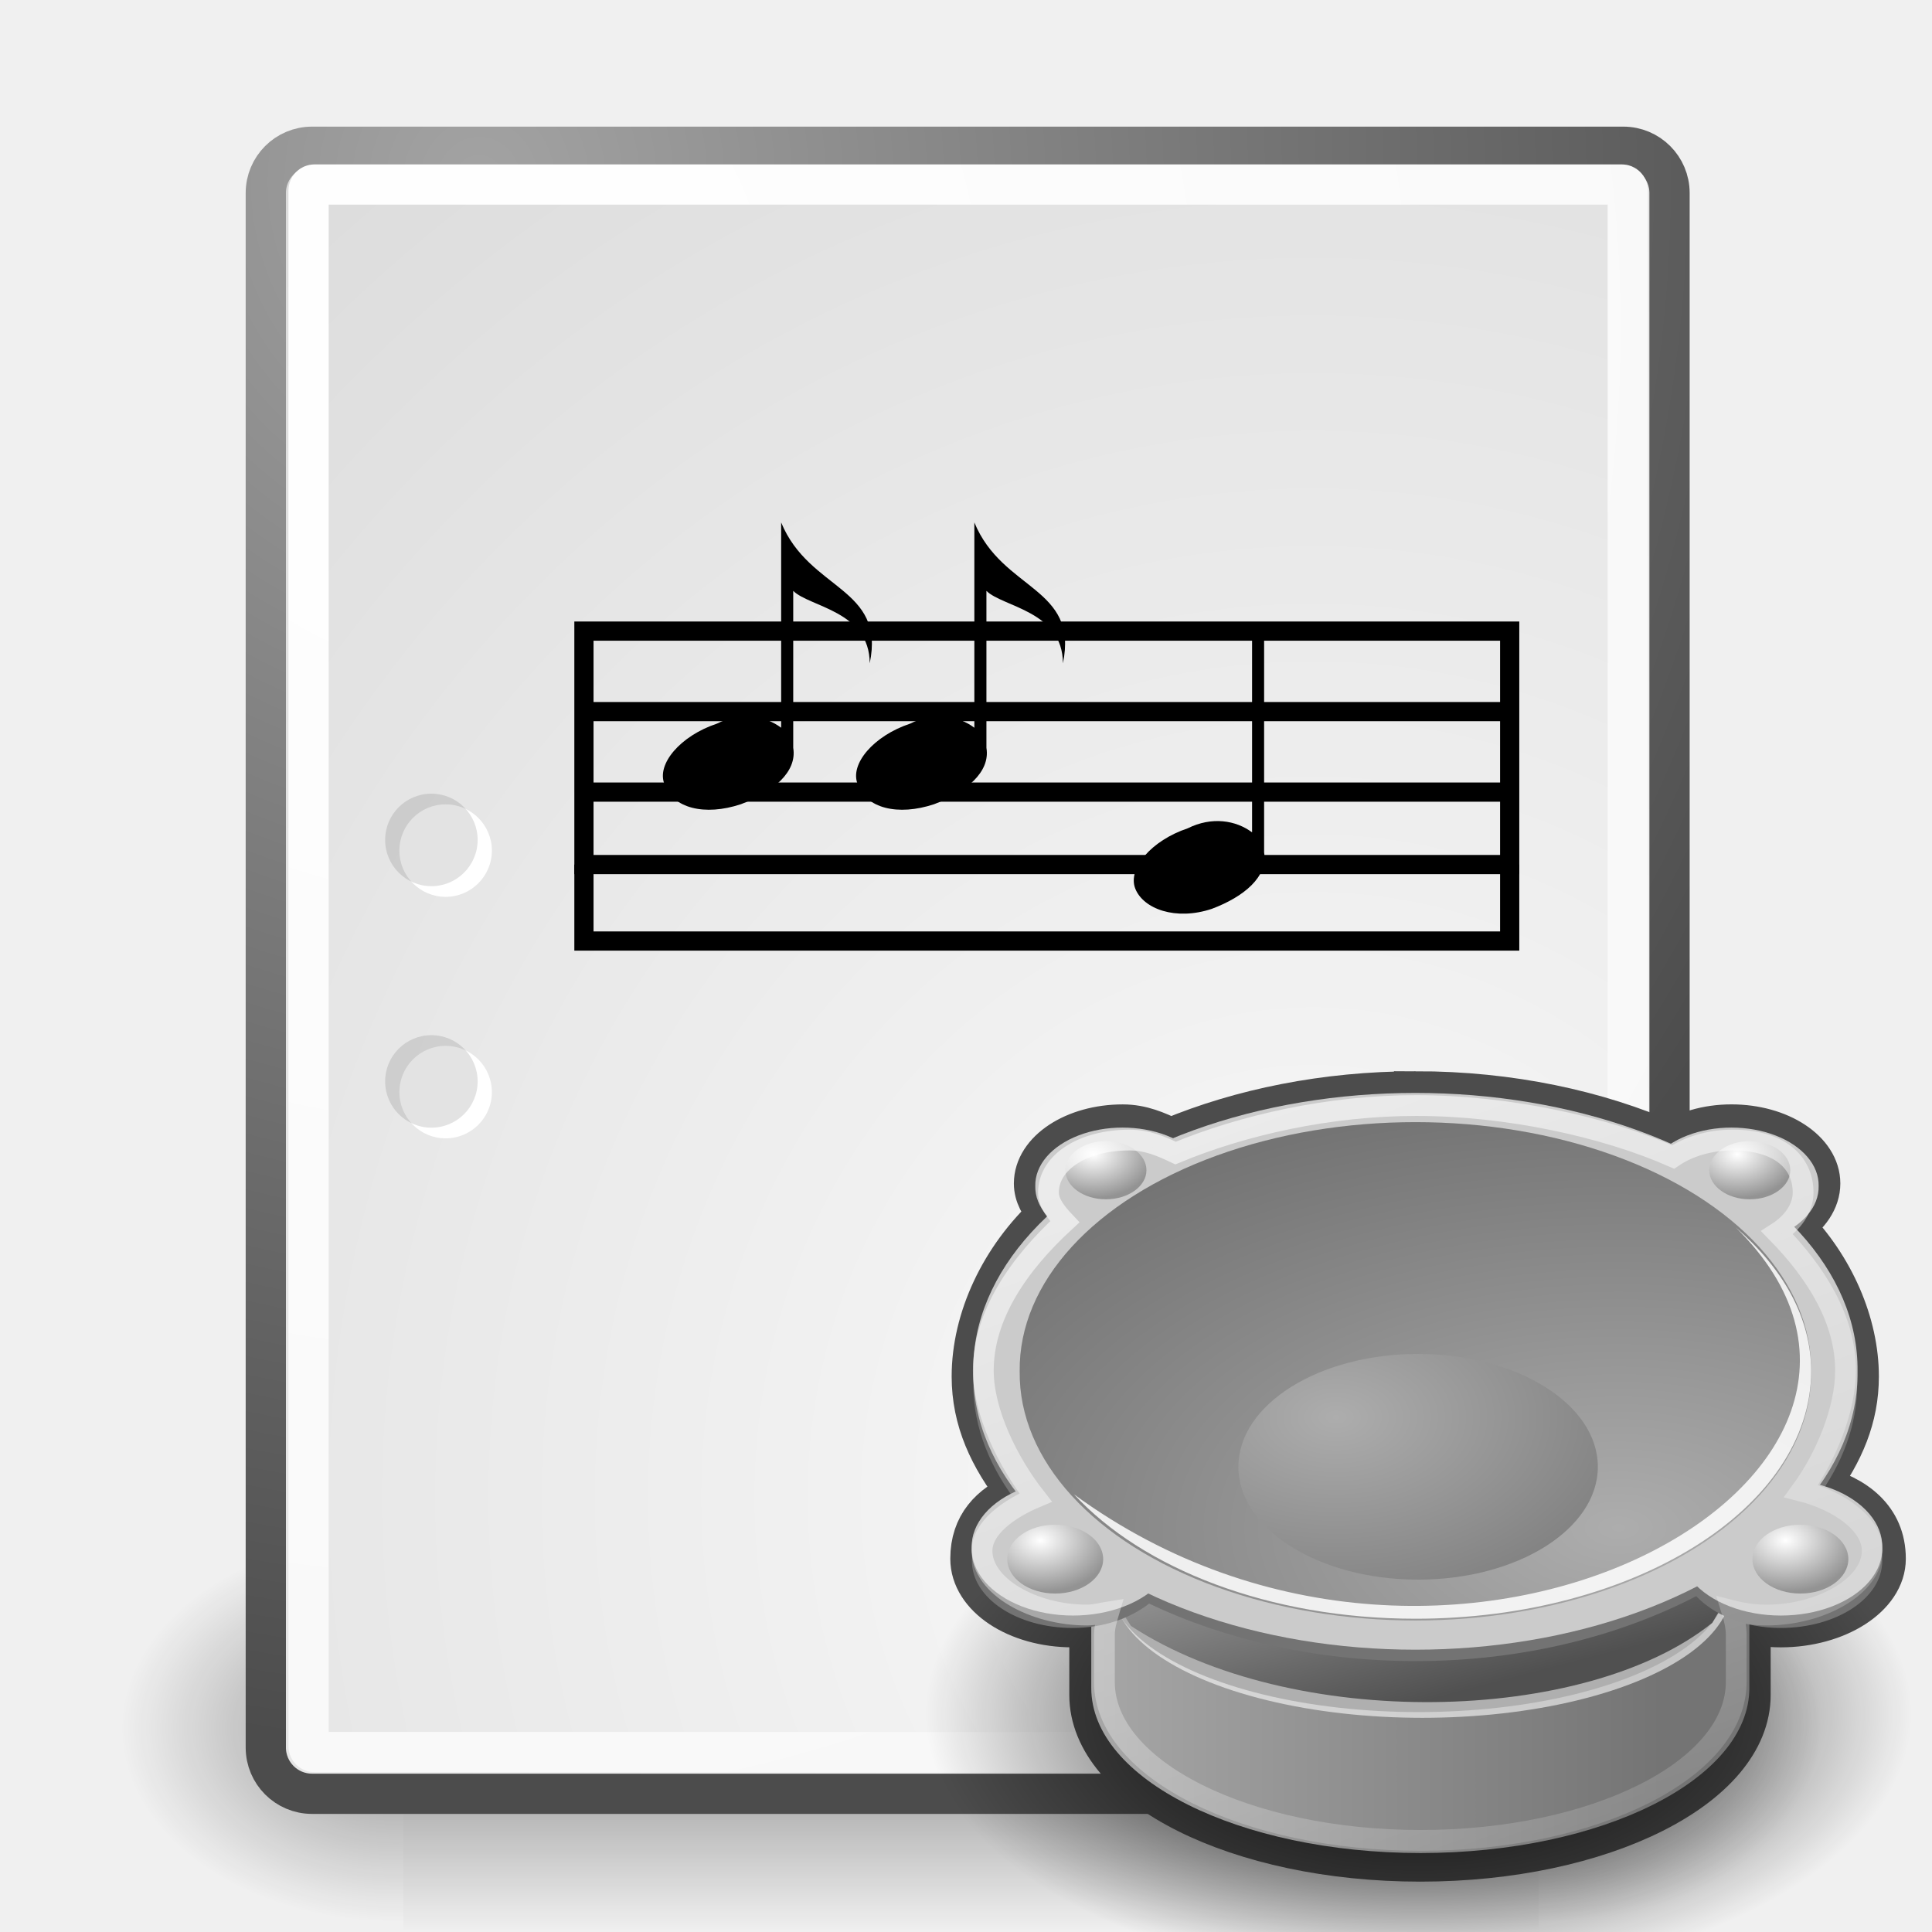
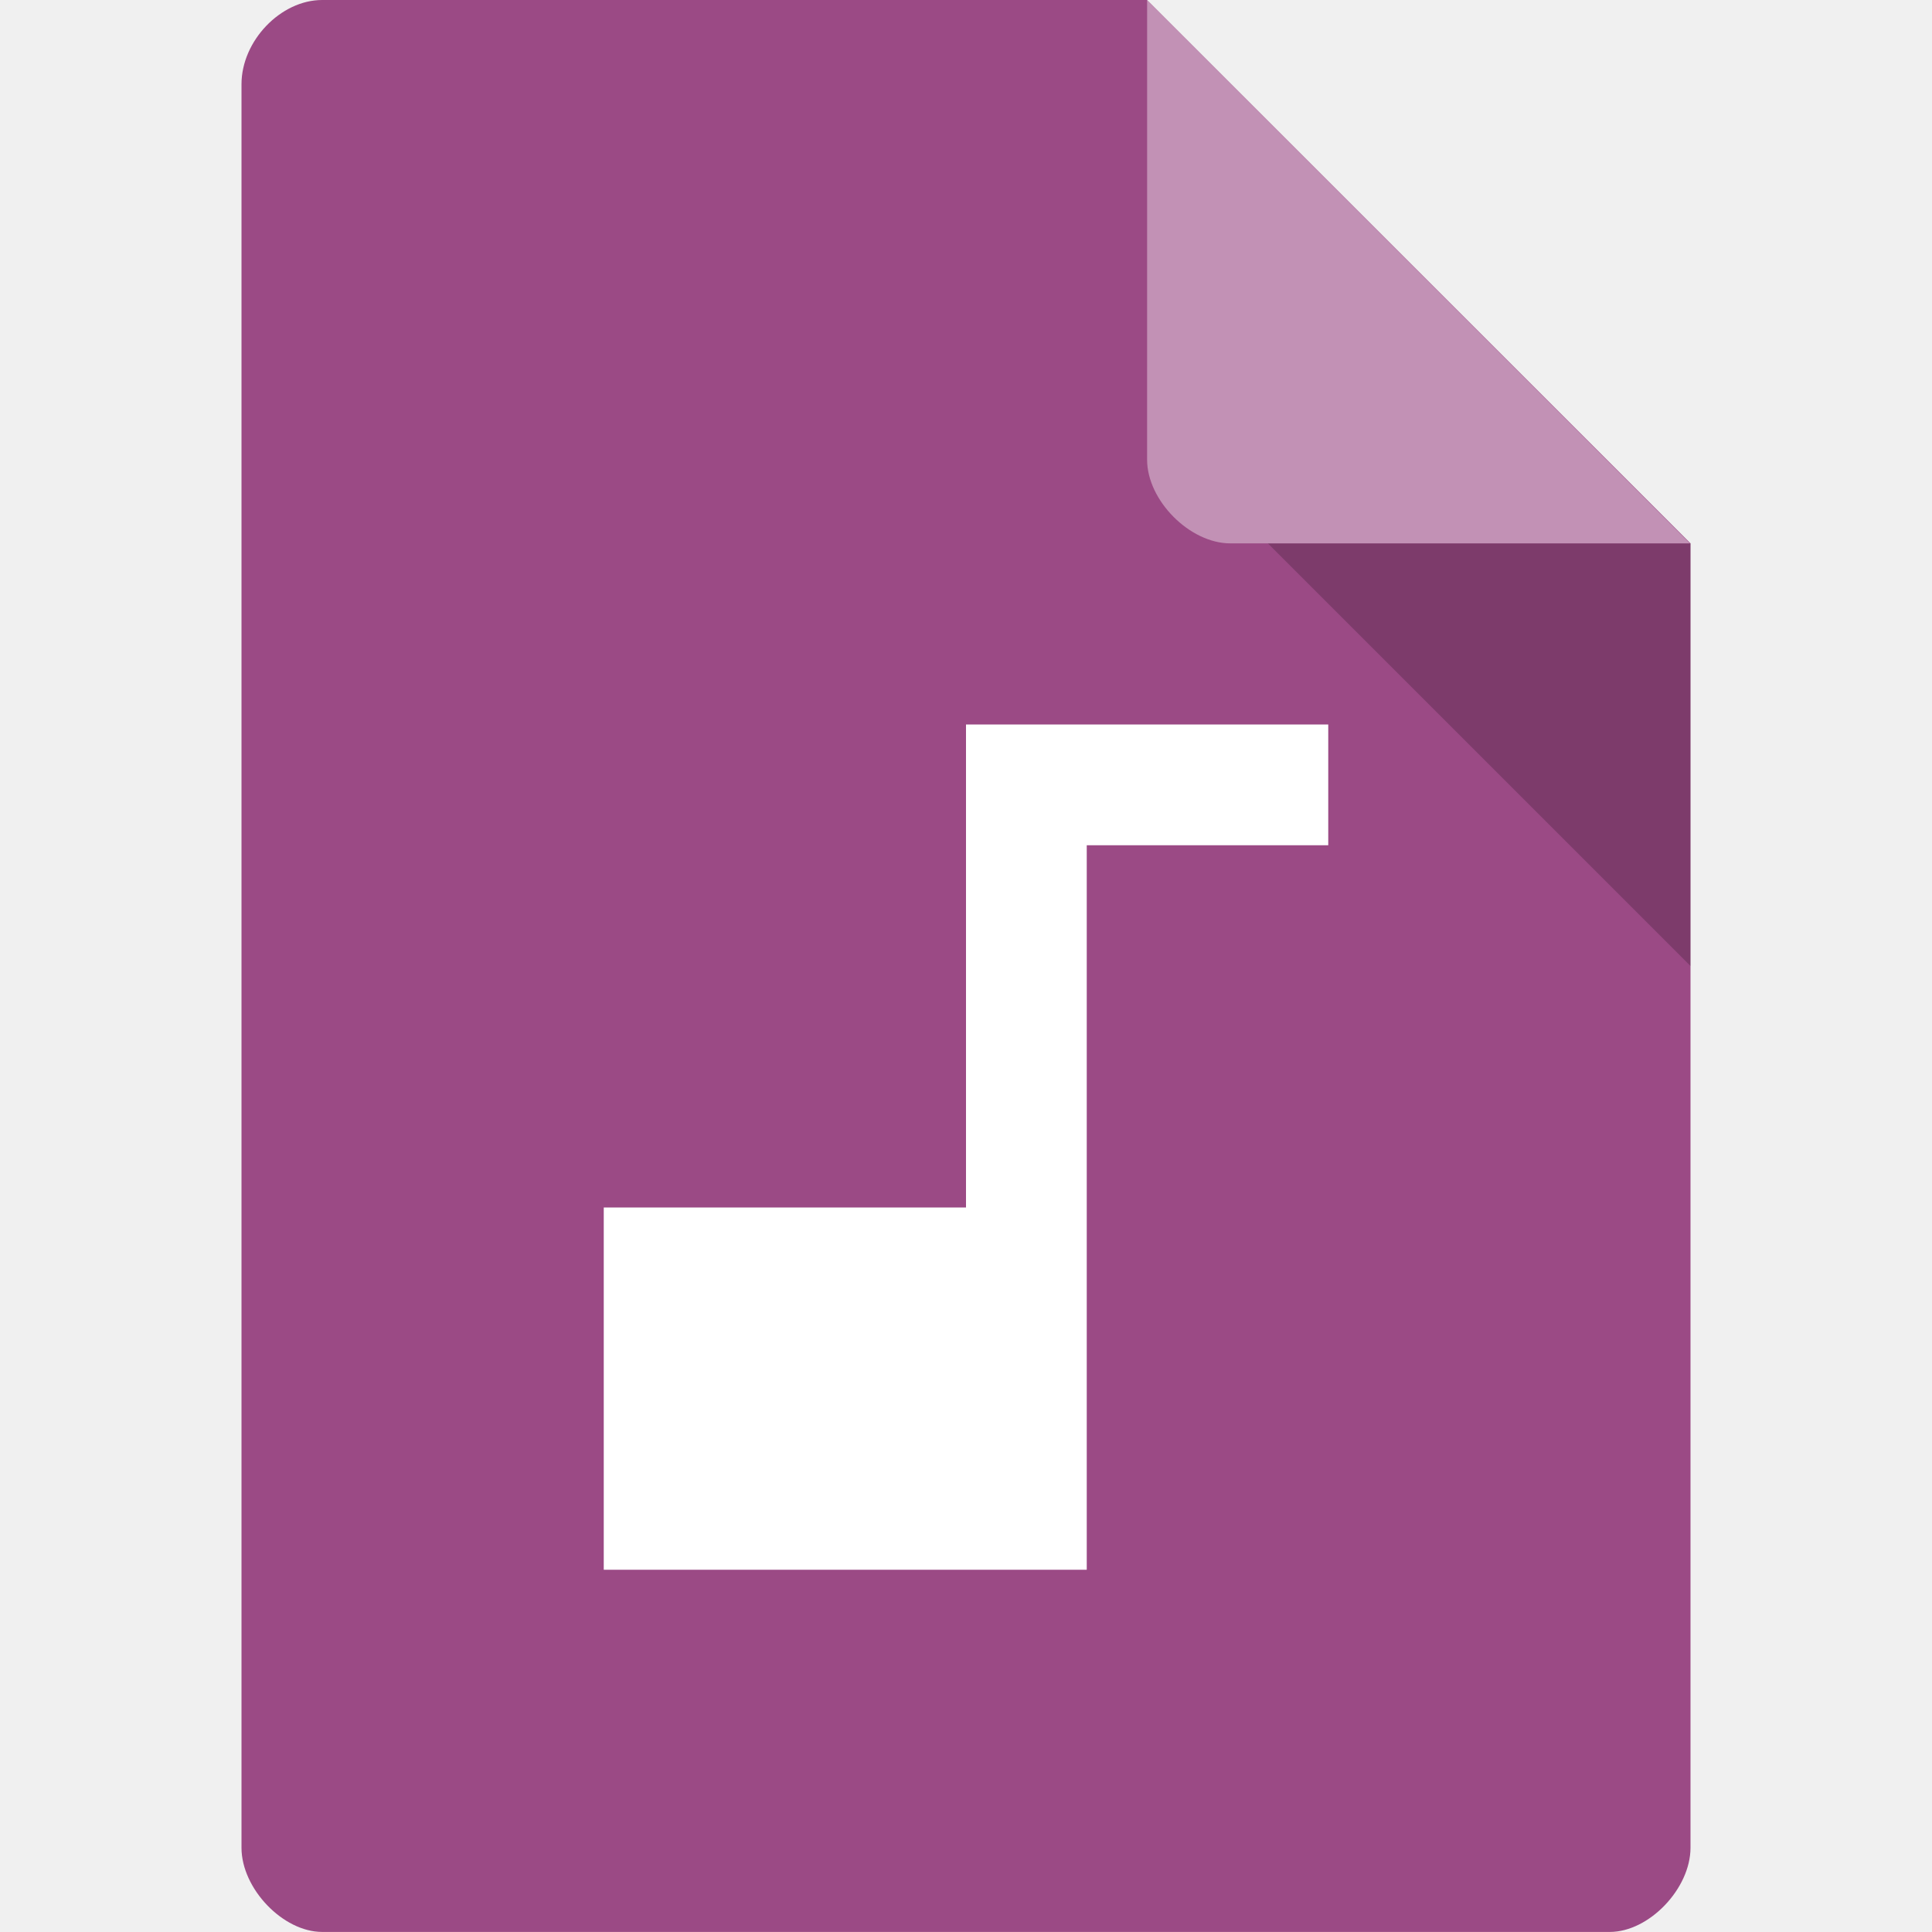
- <svg xmlns="http://www.w3.org/2000/svg" xmlns:xlink="http://www.w3.org/1999/xlink" height="52" viewBox="0 0 48 48" width="52">
-   <linearGradient id="a" gradientTransform="matrix(1.072527 0 0 .932378 .5 .75)" gradientUnits="userSpaceOnUse" x1="11.562" x2="30.75" y1="8.081" y2="53.659">
-     <stop offset="0" stop-color="#fff" stop-opacity=".608" />
-     <stop offset="1" stop-color="#fff" stop-opacity="0" />
-   </linearGradient>
-   <radialGradient id="b" cx="30.873" cy="31.265" gradientTransform="scale(1.287593 .776643)" gradientUnits="userSpaceOnUse" r="3.249">
-     <stop offset="0" stop-color="#fff" />
-     <stop offset="1" stop-color="#939393" />
-   </radialGradient>
-   <radialGradient id="c" cx="16.331" cy="34.834" gradientTransform="scale(1.347925 .741881)" gradientUnits="userSpaceOnUse" r="15.231" xlink:href="#i" />
-   <radialGradient id="d" cx="25.941" cy="41.706" gradientTransform="scale(1.347925 .741881)" gradientUnits="userSpaceOnUse" r="26.595" xlink:href="#i" />
-   <linearGradient id="e" gradientTransform="matrix(1.70088 0 0 .587931 -1.374996 -7.214286)" gradientUnits="userSpaceOnUse" x1="6.884" x2="16.295" y1="56.289" y2="68.767">
-     <stop offset="0" stop-color="#aaa" />
-     <stop offset="1" stop-color="#505050" />
-   </linearGradient>
-   <linearGradient id="f" gradientTransform="matrix(1.411264 0 0 .708585 -1.517853 -6.857043)" gradientUnits="userSpaceOnUse" x1="5.163" x2="26.172" xlink:href="#i" y1="50.806" y2="50.805" />
-   <linearGradient id="g">
-     <stop offset="0" />
-     <stop offset="1" stop-opacity="0" />
-   </linearGradient>
-   <radialGradient id="h" cx="17.58" cy="47.403" gradientTransform="scale(1.357519 .736638)" gradientUnits="userSpaceOnUse" r="16.798" xlink:href="#g" />
-   <linearGradient id="i">
-     <stop offset="0" stop-color="#adadad" />
-     <stop offset="1" stop-color="#747474" />
-   </linearGradient>
-   <linearGradient id="j" gradientTransform="matrix(1.411264 0 0 .708585 -1.517853 -5.016059)" gradientUnits="userSpaceOnUse" x1="5.163" x2="26.172" xlink:href="#i" y1="50.806" y2="50.805" />
-   <radialGradient id="k" cx="605.714" cy="486.648" gradientTransform="matrix(-2.774389 0 0 1.969706 112.7623 -872.8854)" gradientUnits="userSpaceOnUse" r="117.143" xlink:href="#g" />
-   <radialGradient id="l" cx="605.714" cy="486.648" gradientTransform="matrix(2.774389 0 0 1.969706 -1891.633 -872.8854)" gradientUnits="userSpaceOnUse" r="117.143" xlink:href="#g" />
-   <linearGradient id="m" gradientTransform="matrix(2.774389 0 0 1.969706 -1892.179 -872.8854)" gradientUnits="userSpaceOnUse" x1="302.857" x2="302.857" y1="366.648" y2="609.505">
-     <stop offset="0" stop-opacity="0" />
-     <stop offset=".5" />
-     <stop offset="1" stop-opacity="0" />
-   </linearGradient>
-   <radialGradient id="n" cx="8.824" cy="3.756" gradientTransform="matrix(.968273 0 0 1.032767 3.353553 .646447)" gradientUnits="userSpaceOnUse" r="37.752">
-     <stop offset="0" stop-color="#a3a3a3" />
-     <stop offset="1" stop-color="#4c4c4c" />
-   </radialGradient>
-   <radialGradient id="o" cx="33.967" cy="35.737" gradientTransform="scale(.960493 1.041132)" gradientUnits="userSpaceOnUse" r="86.708">
-     <stop offset="0" stop-color="#fafafa" />
-     <stop offset="1" stop-color="#bbb" />
-   </radialGradient>
-   <radialGradient id="p" cx="8.144" cy="7.268" gradientTransform="matrix(.968273 0 0 1.032767 3.353553 .646447)" gradientUnits="userSpaceOnUse" r="38.159">
-     <stop offset="0" stop-color="#fff" />
-     <stop offset="1" stop-color="#f8f8f8" />
-   </radialGradient>
-   <g transform="matrix(.02105461 0 0 .02086758 42.85172 41.1536)">
-     <path d="m-1559.252-150.697h1339.633v478.357h-1339.633z" fill="url(#m)" opacity=".402" />
-     <path d="m-219.619-150.68v478.331c142.874.9 345.4-107.17 345.4-239.196 0-132.027-159.437-239.135-345.4-239.135z" fill="url(#l)" opacity=".402" />
-     <path d="m-1559.252-150.68v478.331c-142.874.9-345.4-107.17-345.4-239.196 0-132.027 159.437-239.135 345.4-239.135z" fill="url(#k)" opacity=".402" />
+ <svg xmlns="http://www.w3.org/2000/svg" viewBox="0 0 64 64">
+   <g>
+     <path d="m 10.672 0 c -1.375 0 -2.672 1.355 -2.672 2.789 l 0 58.42 c 0 1.355 1.375 2.789 2.672 2.789 l 42.656 0 c 1.297 0 2.672 -1.434 2.672 -2.789 l 0 -43.21 l -18 -18 m -27.328 0" style="fill:#9b4a85;fill-opacity:1;stroke:none;fill-rule:nonzero" />
+     <path d="m 42 18 l 14 14 l 0 -14 m -14 0" style="fill:#000;fill-opacity:0.196;stroke:none;fill-rule:nonzero" />
+     <path d="m 38 0 l 17.984 18 l -15.227 0 c -1.348 0 -2.758 -1.426 -2.758 -2.773 m 0 -15.227" style="fill:#fff;fill-opacity:0.392;stroke:none;fill-rule:nonzero" />
  </g>
-   <g stroke-linecap="round" stroke-linejoin="round">
-     <rect display="block" fill="url(#o)" height="40.92" ry="1.149" stroke="url(#n)" width="34.875" x="6.604" y="3.646" />
-     <rect display="block" fill="none" height="38.946" rx=".149" stroke="url(#p)" width="32.776" x="7.666" y="4.584" />
-   </g>
-   <g>
-     <g transform="translate(-14.11961 18.55379)">
-       <path d="m26.34 8.579a1.149 1.149 0 1 1 -2.298 0 1.149 1.149 0 1 1 2.298 0z" fill="#fff" />
-       <path d="m26.34 8.579a1.149 1.149 0 1 1 -2.298 0 1.149 1.149 0 1 1 2.298 0z" fill-opacity=".111" transform="translate(-.353553 -.265165)" />
-     </g>
-     <g transform="translate(-14.11961 12.55379)">
-       <path d="m26.34 8.579a1.149 1.149 0 1 1 -2.298 0 1.149 1.149 0 1 1 2.298 0z" fill="#fff" />
-       <path d="m26.34 8.579a1.149 1.149 0 1 1 -2.298 0 1.149 1.149 0 1 1 2.298 0z" fill-opacity=".111" transform="translate(-.353553 -.265165)" />
-     </g>
-     <g transform="matrix(.537701 0 0 .537701 22.23208 24.15041)">
-       <g fill-rule="evenodd">
-         <path d="m24.062 5.584c-4.179 0-8.075.808-11.312 2.156-.659-.31-1.349-.625-2.219-.625-2.224 0-4.031 1.187-4.031 2.656 0 .517.27.998.656 1.406-2.222 2.043-3.531 4.855-3.531 7.51 0 2.011.798 3.724 2.125 5.417-1.3.55-2.188 1.468-2.188 3.004 0 1.708 2.07 3.094 4.656 3.094.373 0 .715-.102 1.062-.156-.111.371-.219.739-.219 1.125-0.0.696 0 1.536 0 2.232-0 4.212 6.83 7.625 15.219 7.625 8.388 0 15.188-3.413 15.188-7.625 0-.697 0-1.535 0-2.232 0-.408-.096-.797-.219-1.188.528.136 1.086.219 1.688.219 2.586 0 4.776-1.386 4.776-3.094 0-1.848-1.36-2.871-3.12-3.317 1.181-1.615 1.875-3.214 1.875-5.104 0-2.438-1.132-5.04-3.031-6.979.759-.484 1.25-1.186 1.25-1.938 0-1.469-1.807-2.656-4.031-2.656-1.132 0-2.143.315-2.875.812-3.324-1.465-7.345-2.344-11.719-2.344z" fill="url(#j)" stroke="#4c4c4c" stroke-width="2" />
-         <path d="m46.669 34.919a22.804 12.374 0 1 1 -45.608 0 22.804 12.374 0 1 1 45.608 0z" fill="url(#h)" transform="translate(.332106 -.646447)" />
-         <path d="m24.295 21.455c-8.388 0-15.219 3.413-15.219 7.625v4c0 4.212 6.83 7.625 15.219 7.625 8.388 0 15.188-3.413 15.188-7.625 0-.697 0-3.303 0-4 0-4.212-6.799-7.625-15.188-7.625z" fill="url(#f)" />
-         <path d="m39.143 35.143a14.286 6 0 1 1 -28.571 0 14.286 6 0 1 1 28.571 0z" fill="#fff" fill-opacity=".596" transform="translate(-.483935 -6.734736)" />
-         <path d="m39.143 35.143a14.286 6 0 1 1 -28.571 0 14.286 6 0 1 1 28.571 0z" fill="#afafaf" transform="translate(-.660711 -6.9999)" />
-         <path d="m43.482 20.5-5.714 9.571c-5.857 4.714-19.429 5-26.857.143l-5.714-8.857 38.286-.857z" fill="url(#e)" />
-         <path d="m24.062 6.306c-11.277 0-20.437 5.702-20.438 12.75 0 2.011.798 3.901 2.125 5.594-1.3.55-2.188 1.468-2.188 2.562 0 1.708 2.07 3.094 4.656 3.094 1.434 0 2.672-.454 3.531-1.125 3.432 1.632 7.67 2.656 12.312 2.656 4.957 0 9.43-1.163 12.969-3 .829.872 2.234 1.469 3.906 1.469 2.586 0 4.688-1.386 4.688-3.094 0-1.318-1.272-2.429-3.031-2.875 1.181-1.615 1.875-3.391 1.875-5.281 0-7.048-9.13-12.75-20.406-12.75z" fill="#737373" />
-         <path d="m47.73 28.82a4.685 3.094 0 1 1 -9.369 0 4.685 3.094 0 1 1 9.369 0z" fill="#cbcbcb" transform="translate(-34.81183 -2.226137)" />
-         <path d="m47.73 28.82a4.685 3.094 0 1 1 -9.369 0 4.685 3.094 0 1 1 9.369 0z" fill="#cbcbcb" transform="matrix(.860242 0 0 .860242 -26.51038 -14.90547)" />
-         <path d="m43.857 23.714a18.286 11.429 0 1 1 -36.571 0 18.286 11.429 0 1 1 36.571 0z" fill="#cbcbcb" transform="matrix(1.117187 0 0 1.117187 -4.514504 -8.045078)" />
-         <path d="m47.73 28.82a4.685 3.094 0 1 1 -9.369 0 4.685 3.094 0 1 1 9.369 0z" fill="#cbcbcb" transform="translate(-2.104706 -2.226137)" />
-         <path d="m47.73 28.82a4.685 3.094 0 1 1 -9.369 0 4.685 3.094 0 1 1 9.369 0z" fill="#cbcbcb" transform="matrix(.860242 0 0 .860242 1.625659 -14.90547)" />
-         <path d="m43.857 23.714a18.286 11.429 0 1 1 -36.571 0 18.286 11.429 0 1 1 36.571 0z" fill="url(#d)" transform="translate(-1.517853 -5.266059)" />
-         <path d="m35.429 28.071a9.214 5.071 0 1 1 -18.429 0 9.214 5.071 0 1 1 18.429 0z" fill="url(#c)" transform="matrix(.901236 0 0 1.02817 .552644 -6.002357)" />
-         <path d="m38.839 11.786c11.546 11.302-12.989 25.213-30.563 12.344 3.159 3.426 9.005 5.75 15.781 5.75 10.094 0 18.281-5.129 18.281-11.438 0-2.498-1.321-4.775-3.5-6.656z" fill="#fff" fill-opacity=".86" />
-         <path d="m43.399 25.196a2.784 1.679 0 1 1 -5.568 0 2.784 1.679 0 1 1 5.568 0z" fill="url(#b)" transform="matrix(.795827 0 0 .947763 9.518711 3.245336)" />
-         <path d="m43.399 25.196a2.784 1.679 0 1 1 -5.568 0 2.784 1.679 0 1 1 5.568 0z" fill="url(#b)" transform="matrix(.795827 0 0 .947763 -24.91284 3.245336)" />
-         <path d="m43.399 25.196a2.784 1.679 0 1 1 -5.568 0 2.784 1.679 0 1 1 5.568 0z" fill="url(#b)" transform="matrix(.672594 0 0 .801003 12.18531 -11.0271)" />
-         <path d="m43.399 25.196a2.784 1.679 0 1 1 -5.568 0 2.784 1.679 0 1 1 5.568 0z" fill="url(#b)" transform="matrix(.672594 0 0 .801003 -17.56469 -11.0271)" />
-       </g>
-       <path d="m24.084 6.168c-4.013 0-8.002.901-11.111 2.195-.632-.297-1.296-.6-2.13-.6-2.136 0-3.745 1.015-3.745 2.425 0 .496.384.958.755 1.35-2.134 1.962-3.765 4.321-3.765 6.871 0 1.931 1.141 4.245 2.415 5.871-1.248.528-2.475 1.409-2.475 2.46 0 1.64 2.363 2.97 4.845 2.97.358 0 .686-.098 1.02-.15-.106.356-.21.709-.21 1.08-0.0.668 0 1.493 0 2.161-0 4.044 6.558 7.321 14.612 7.321s14.582-3.277 14.582-7.321c0-.67 0-1.491 0-2.161 0-.392-.092-.765-.21-1.14.507.131 1.043.21 1.62.21 2.483 0 4.875-1.331 4.875-2.97 0-1.265-1.596-2.333-3.285-2.76 1.134-1.55 2.05-3.755 2.05-5.571 0-2.341-1.337-4.5-3.16-6.361.729-.465 1.2-1.139 1.2-1.86 0-1.41-1.11-2.425-3.245-2.425-1.087 0-2.057.303-2.76.78-3.192-1.406-7.677-2.375-11.876-2.375z" fill="none" stroke="url(#a)" stroke-width=".96" />
-     </g>
-     <path d="m-12.161 37.529h-42.5v-48h42.5z" fill="none" />
-     <g transform="translate(56.56854 12.55115)">
-       <path d="m-25.161 3.129-.3-.1v5.1c-.4-.3-1-.4-1.601-.1-.899.3-1.5 1-1.3 1.5s1 .8 1.9.5c.8-.3 1.399-.8 1.3-1.4v-5.5z" />
-       <path d="m-32.061 2.129c.4.4 1.9.5 1.9 1.8.4-1.9-1.5-1.8-2.2-3.5v5.1c-.399-.3-1-.4-1.6-.1-.9.3-1.5 1-1.3 1.5.2.6 1 .8 1.9.5.8-.3 1.4-.8 1.3-1.4z" />
-       <path d="m-36.861 2.129c.4.4 1.9.5 1.9 1.8.4-1.9-1.5-1.8-2.2-3.5v5.1c-.4-.3-1-.4-1.6-.1-.9.3-1.5 1-1.3 1.5.2.6 1 .8 1.9.5.8-.3 1.4-.8 1.3-1.4z" />
-       <g fill="none" stroke="#000" stroke-width=".477" transform="translate(-54.66079 -10.47146)">
-         <path d="m35.6 17.6h-23" />
-         <path d="m12.6 15.6h23" />
-         <path d="m35.6 19.4h-23v-5.8h23z" />
-         <path d="m12.6 19.4v1.9h23v-1.9" />
-       </g>
-     </g>
-   </g>
+   <path d="m 32 24 0 16 -12 0 0 12 16 0 0 -24 8 0 0 -4 z" style="fill:#fff;stroke:none;fill-rule:evenodd" />
</svg>
